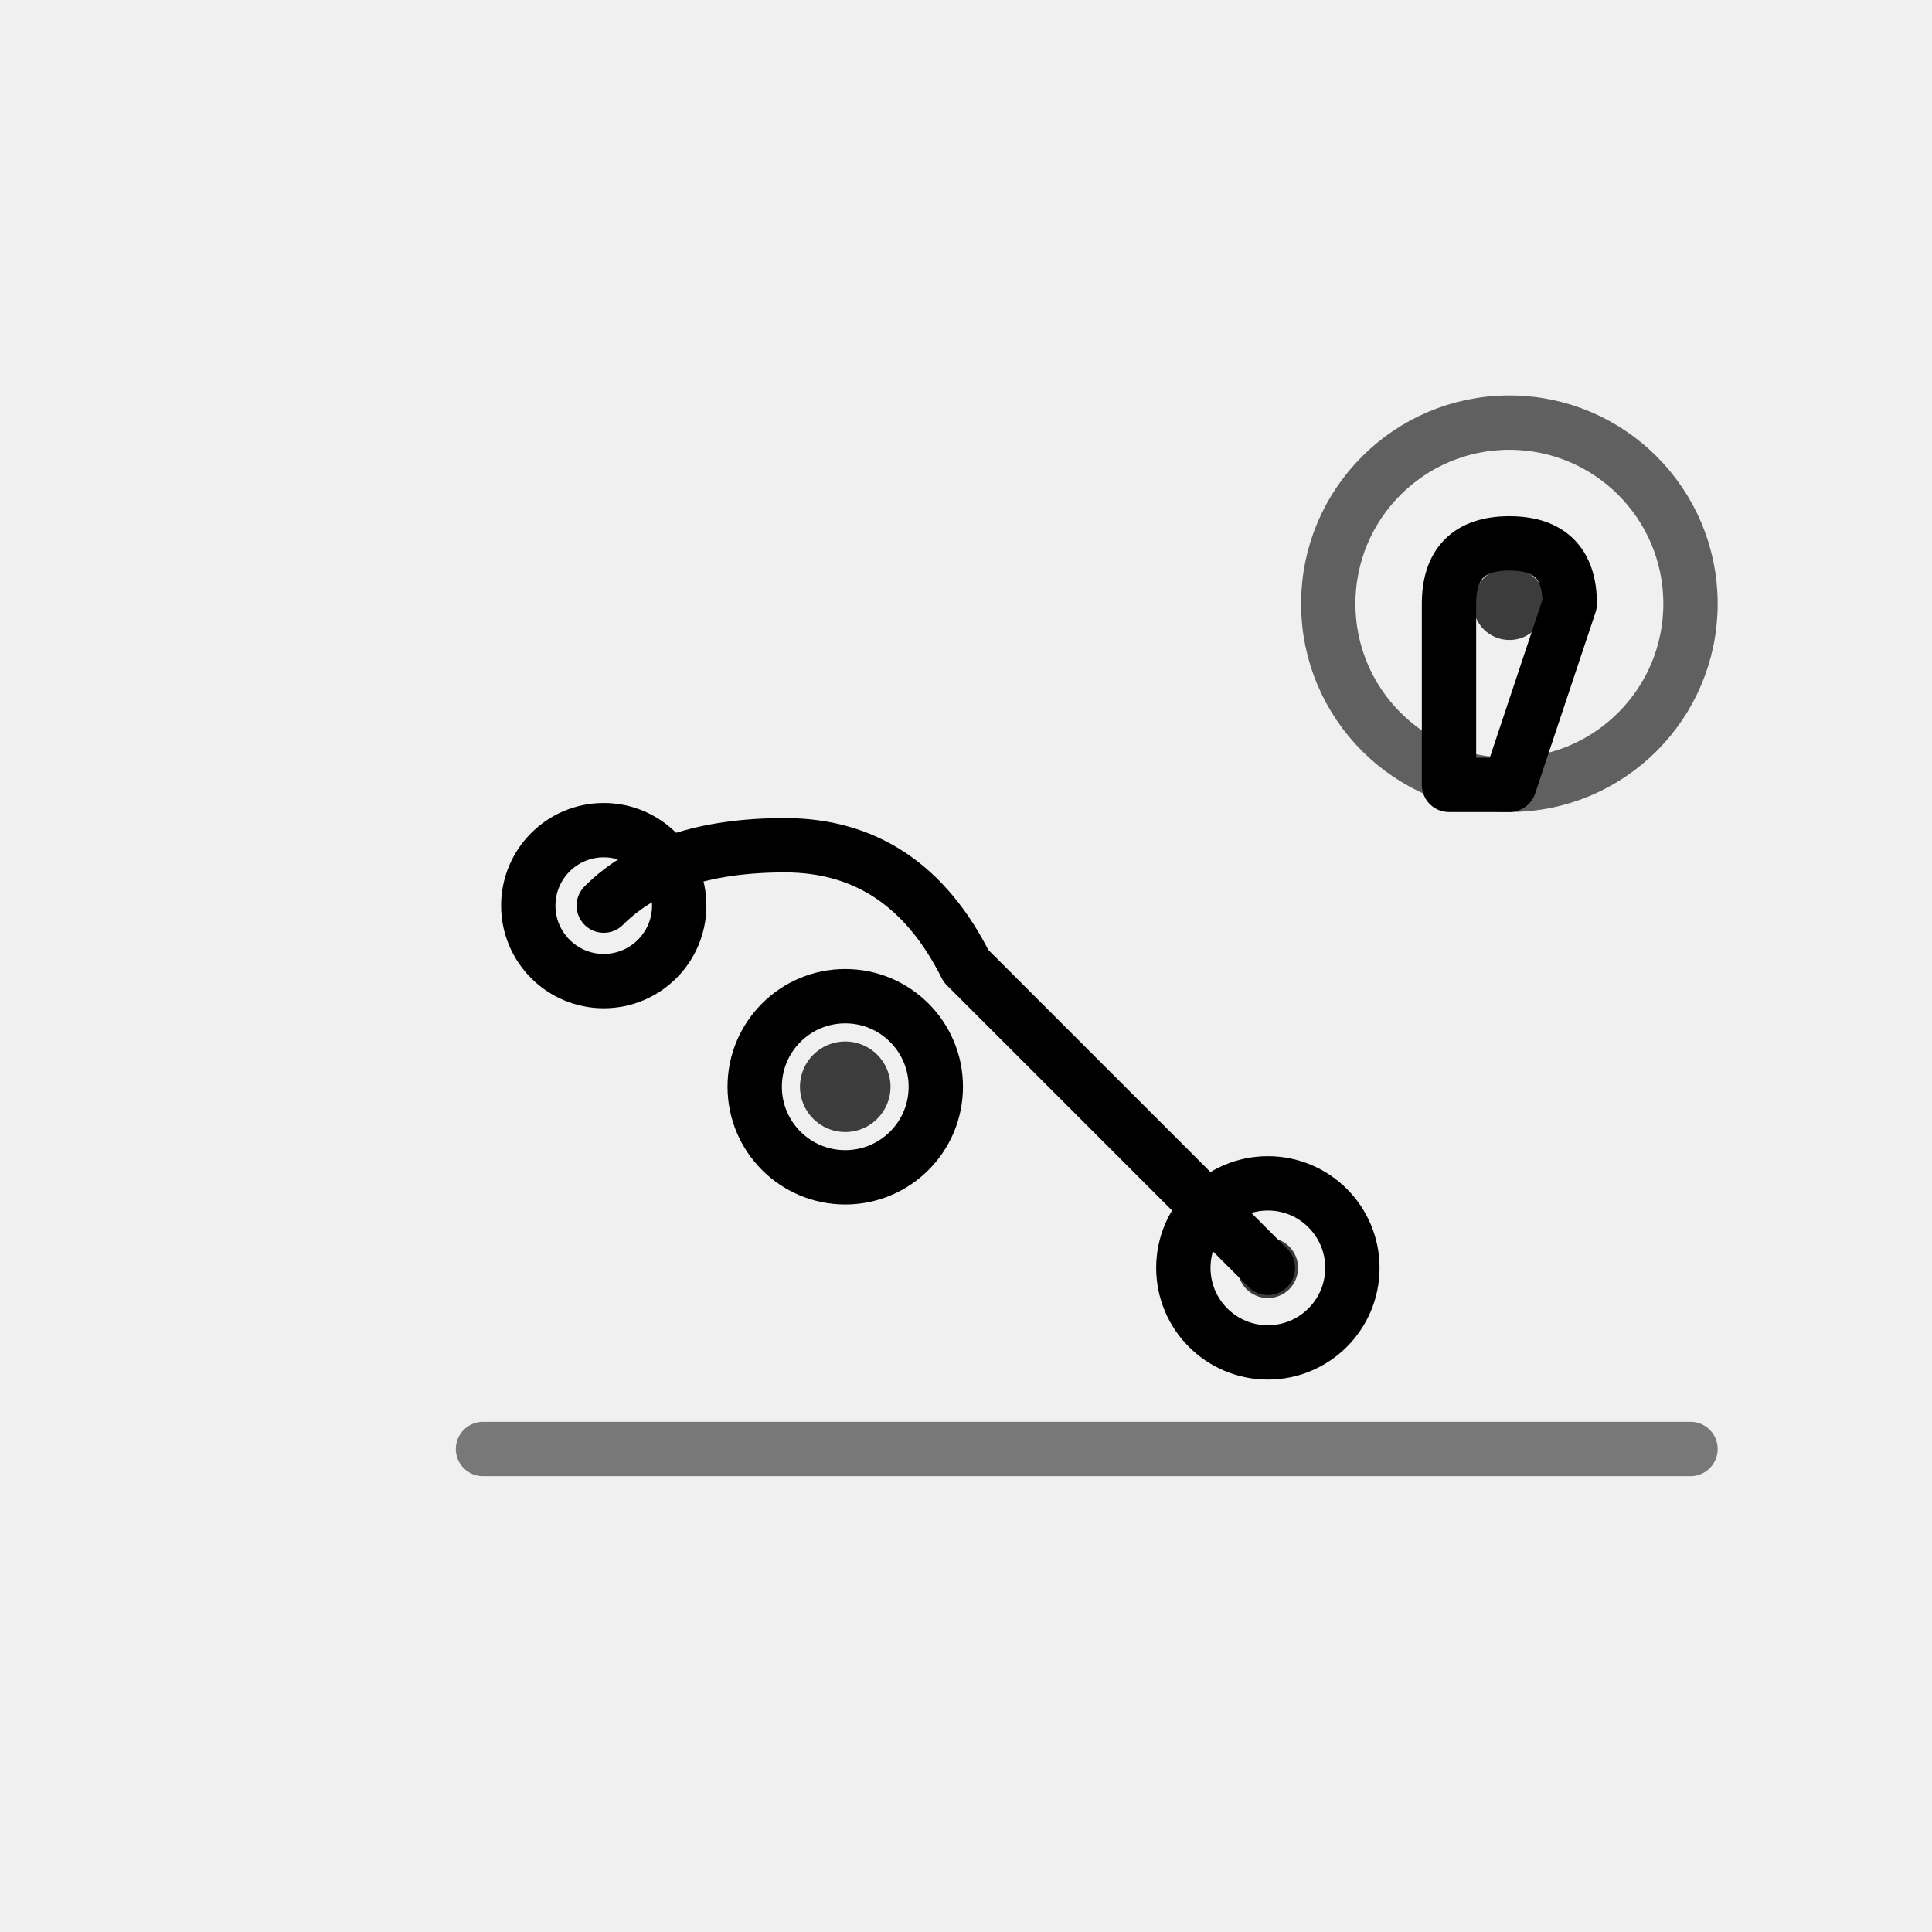
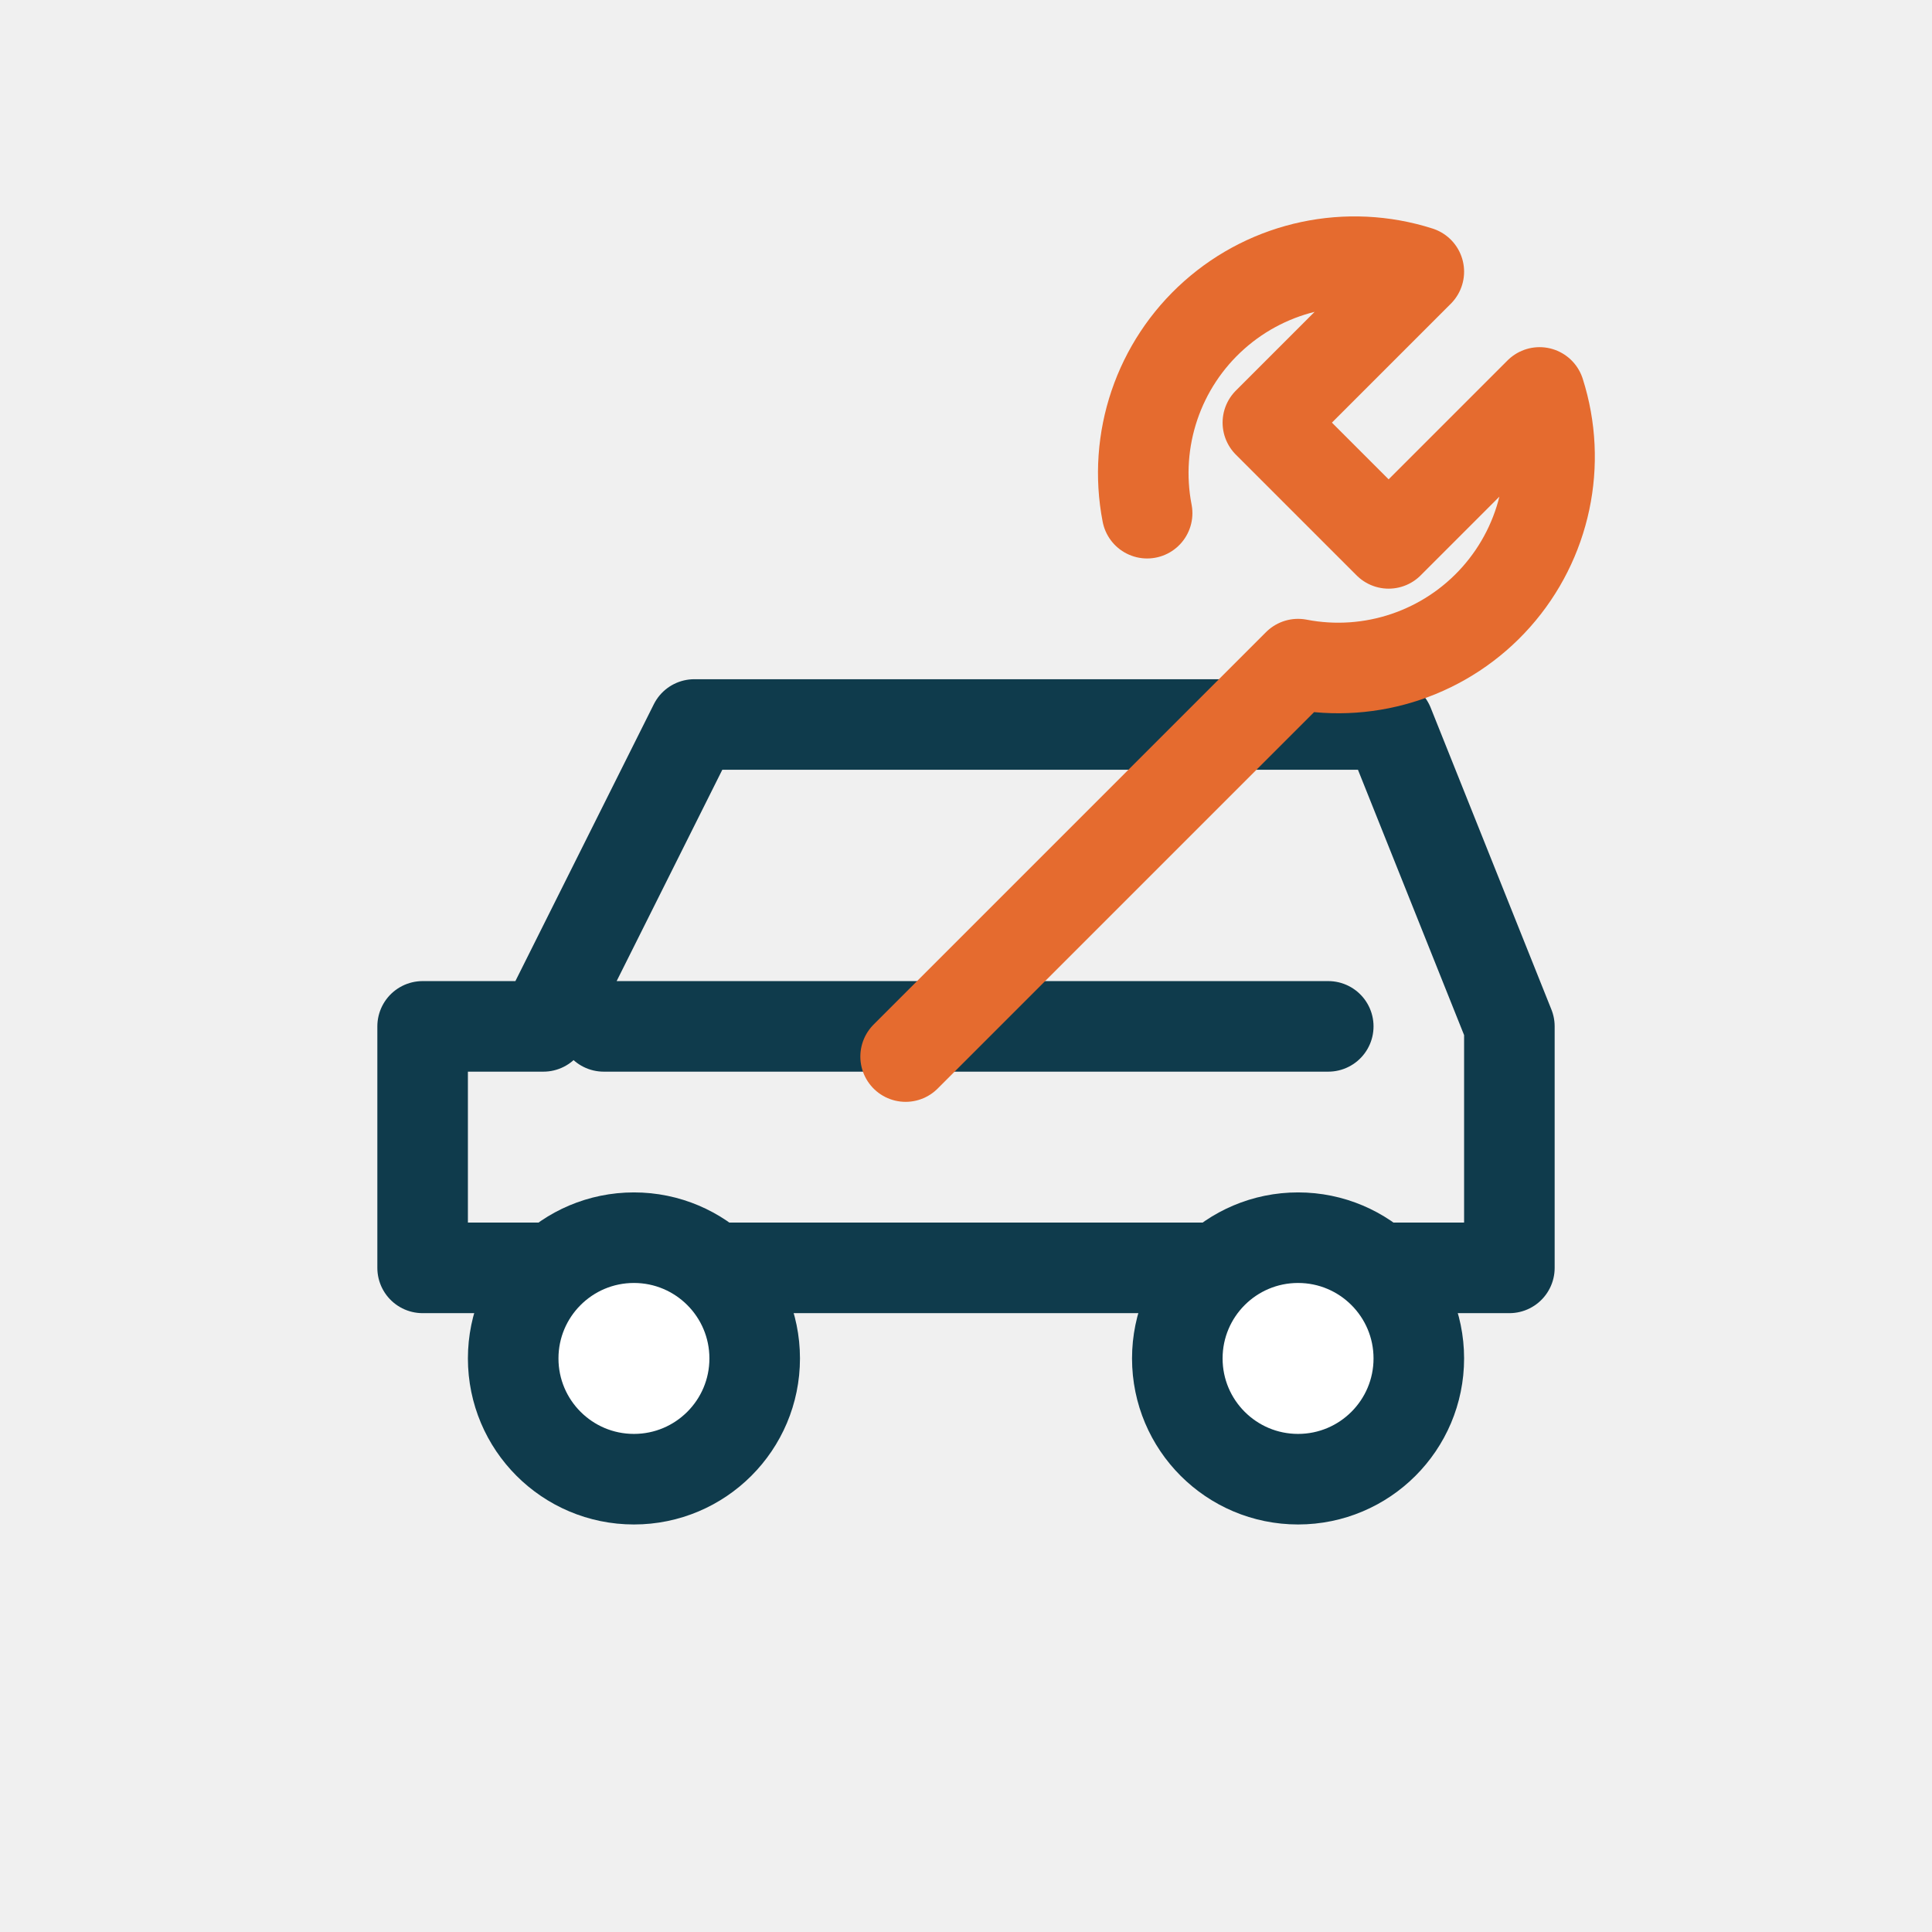
- <svg xmlns="http://www.w3.org/2000/svg" viewBox="0 0 64 64" aria-hidden="true">
-   <defs>
-     <style>
-       .lt-stroke { fill: none; stroke: currentColor; stroke-width: 1.8; stroke-linecap: round; stroke-linejoin: round; }
-       .lt-fill { fill: currentColor; opacity: 0.75; }
-     </style>
-   </defs>
-   <path class="lt-stroke" d="M 20 30 Q 22 28 26 28 Q 30 28 32 32 L 42 42" stroke-width="2" />
-   <circle cx="20" cy="30" r="2.5" class="lt-stroke" />
-   <circle cx="28" cy="36" r="3" class="lt-stroke" />
-   <circle cx="28" cy="36" r="1.5" class="lt-fill" />
-   <circle cx="42" cy="42" r="2.8" class="lt-stroke" />
-   <circle cx="42" cy="42" r="1" class="lt-fill" />
-   <path class="lt-stroke" d="M 48 20 Q 48 18 50 18 Q 52 18 52 20 L 50 26 Q 50 26 48 26 Z" />
-   <circle cx="50" cy="20" r="1.2" class="lt-fill" />
-   <circle cx="50" cy="20" r="6" class="lt-stroke" fill="none" opacity="0.6" />
-   <line x1="16" y1="48" x2="56" y2="48" class="lt-stroke" stroke-width="1.2" opacity="0.5" />
+ <svg xmlns="http://www.w3.org/2000/svg" viewBox="0 0 64 64" role="img" aria-labelledby="lt-title">
+   <g fill="none" stroke="#0f3b4c" stroke-width="3" stroke-linecap="round" stroke-linejoin="round">
+     <path d="M14 42h36v-8l-4-10H23l-5 10h-4v8ZM20 34h24" />
+     <circle cx="21" cy="45" r="4" fill="#fff" />
+     <circle cx="43" cy="45" r="4" fill="#fff" />
+     <path d="M38 17a7 7 0 0 1 9-8l-5 5 4 4 5-5a7 7 0 0 1-8 9L30 35" stroke="#e56b2f" />
+   </g>
</svg>
